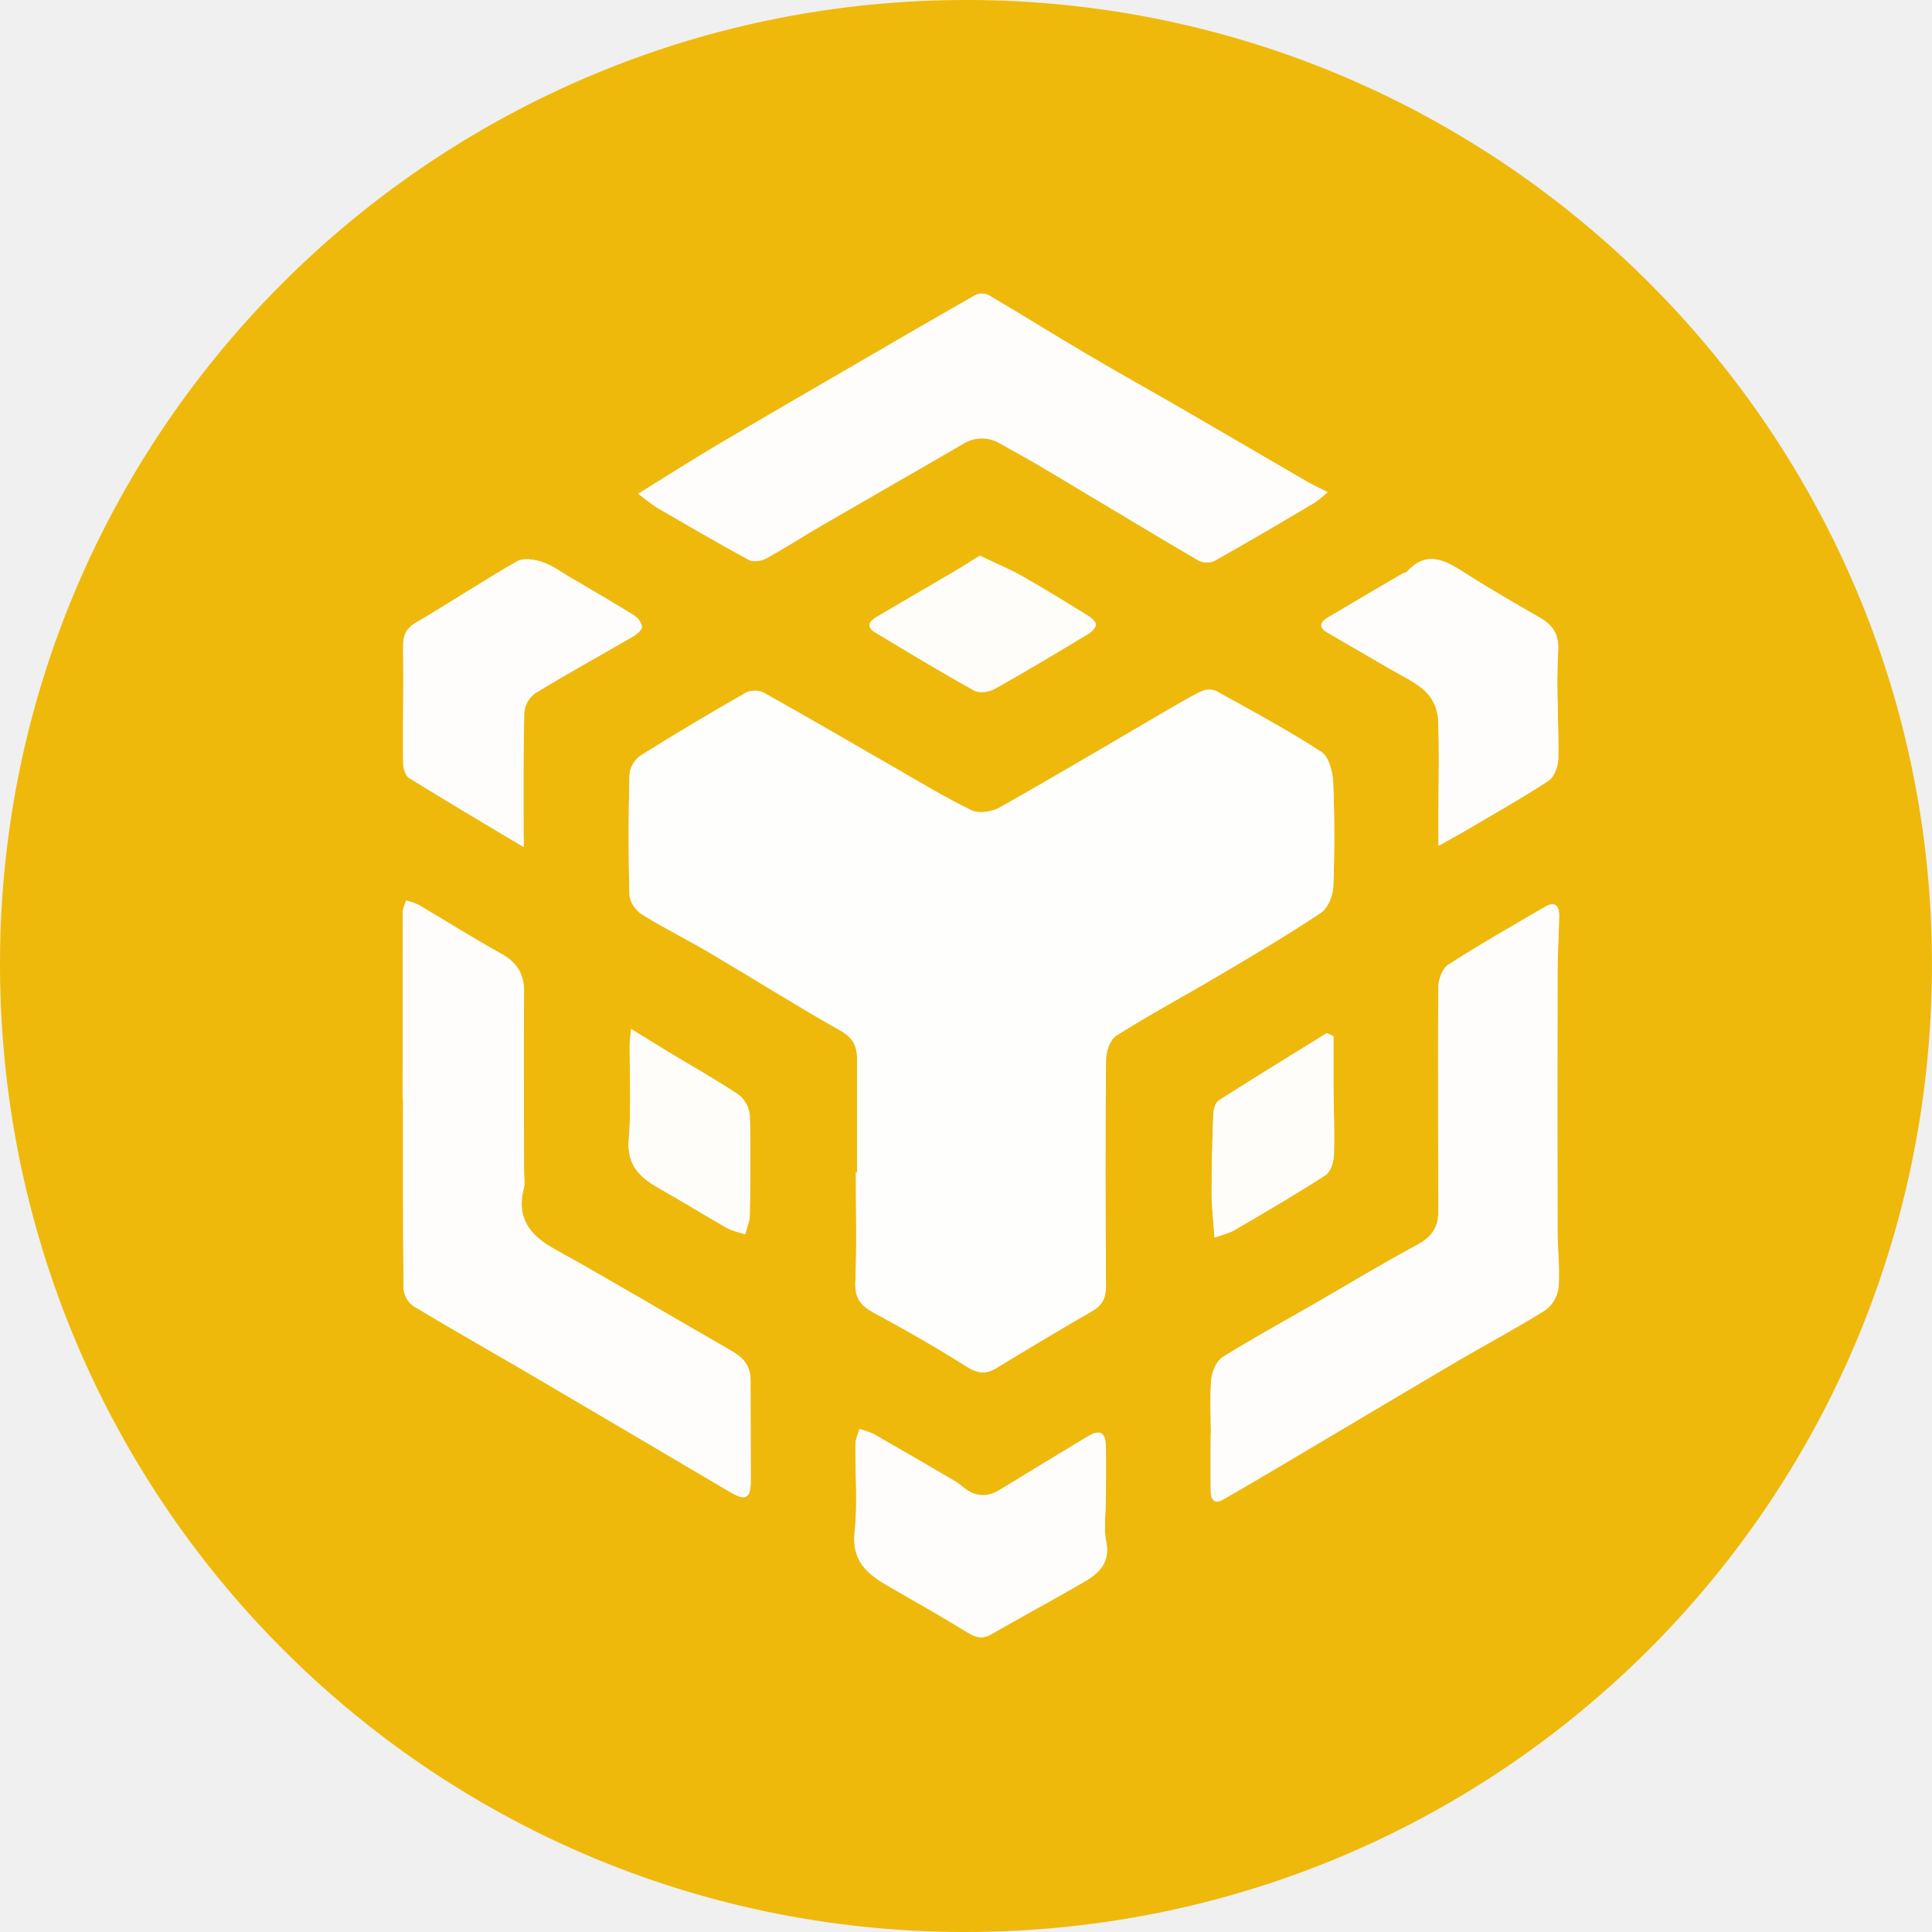
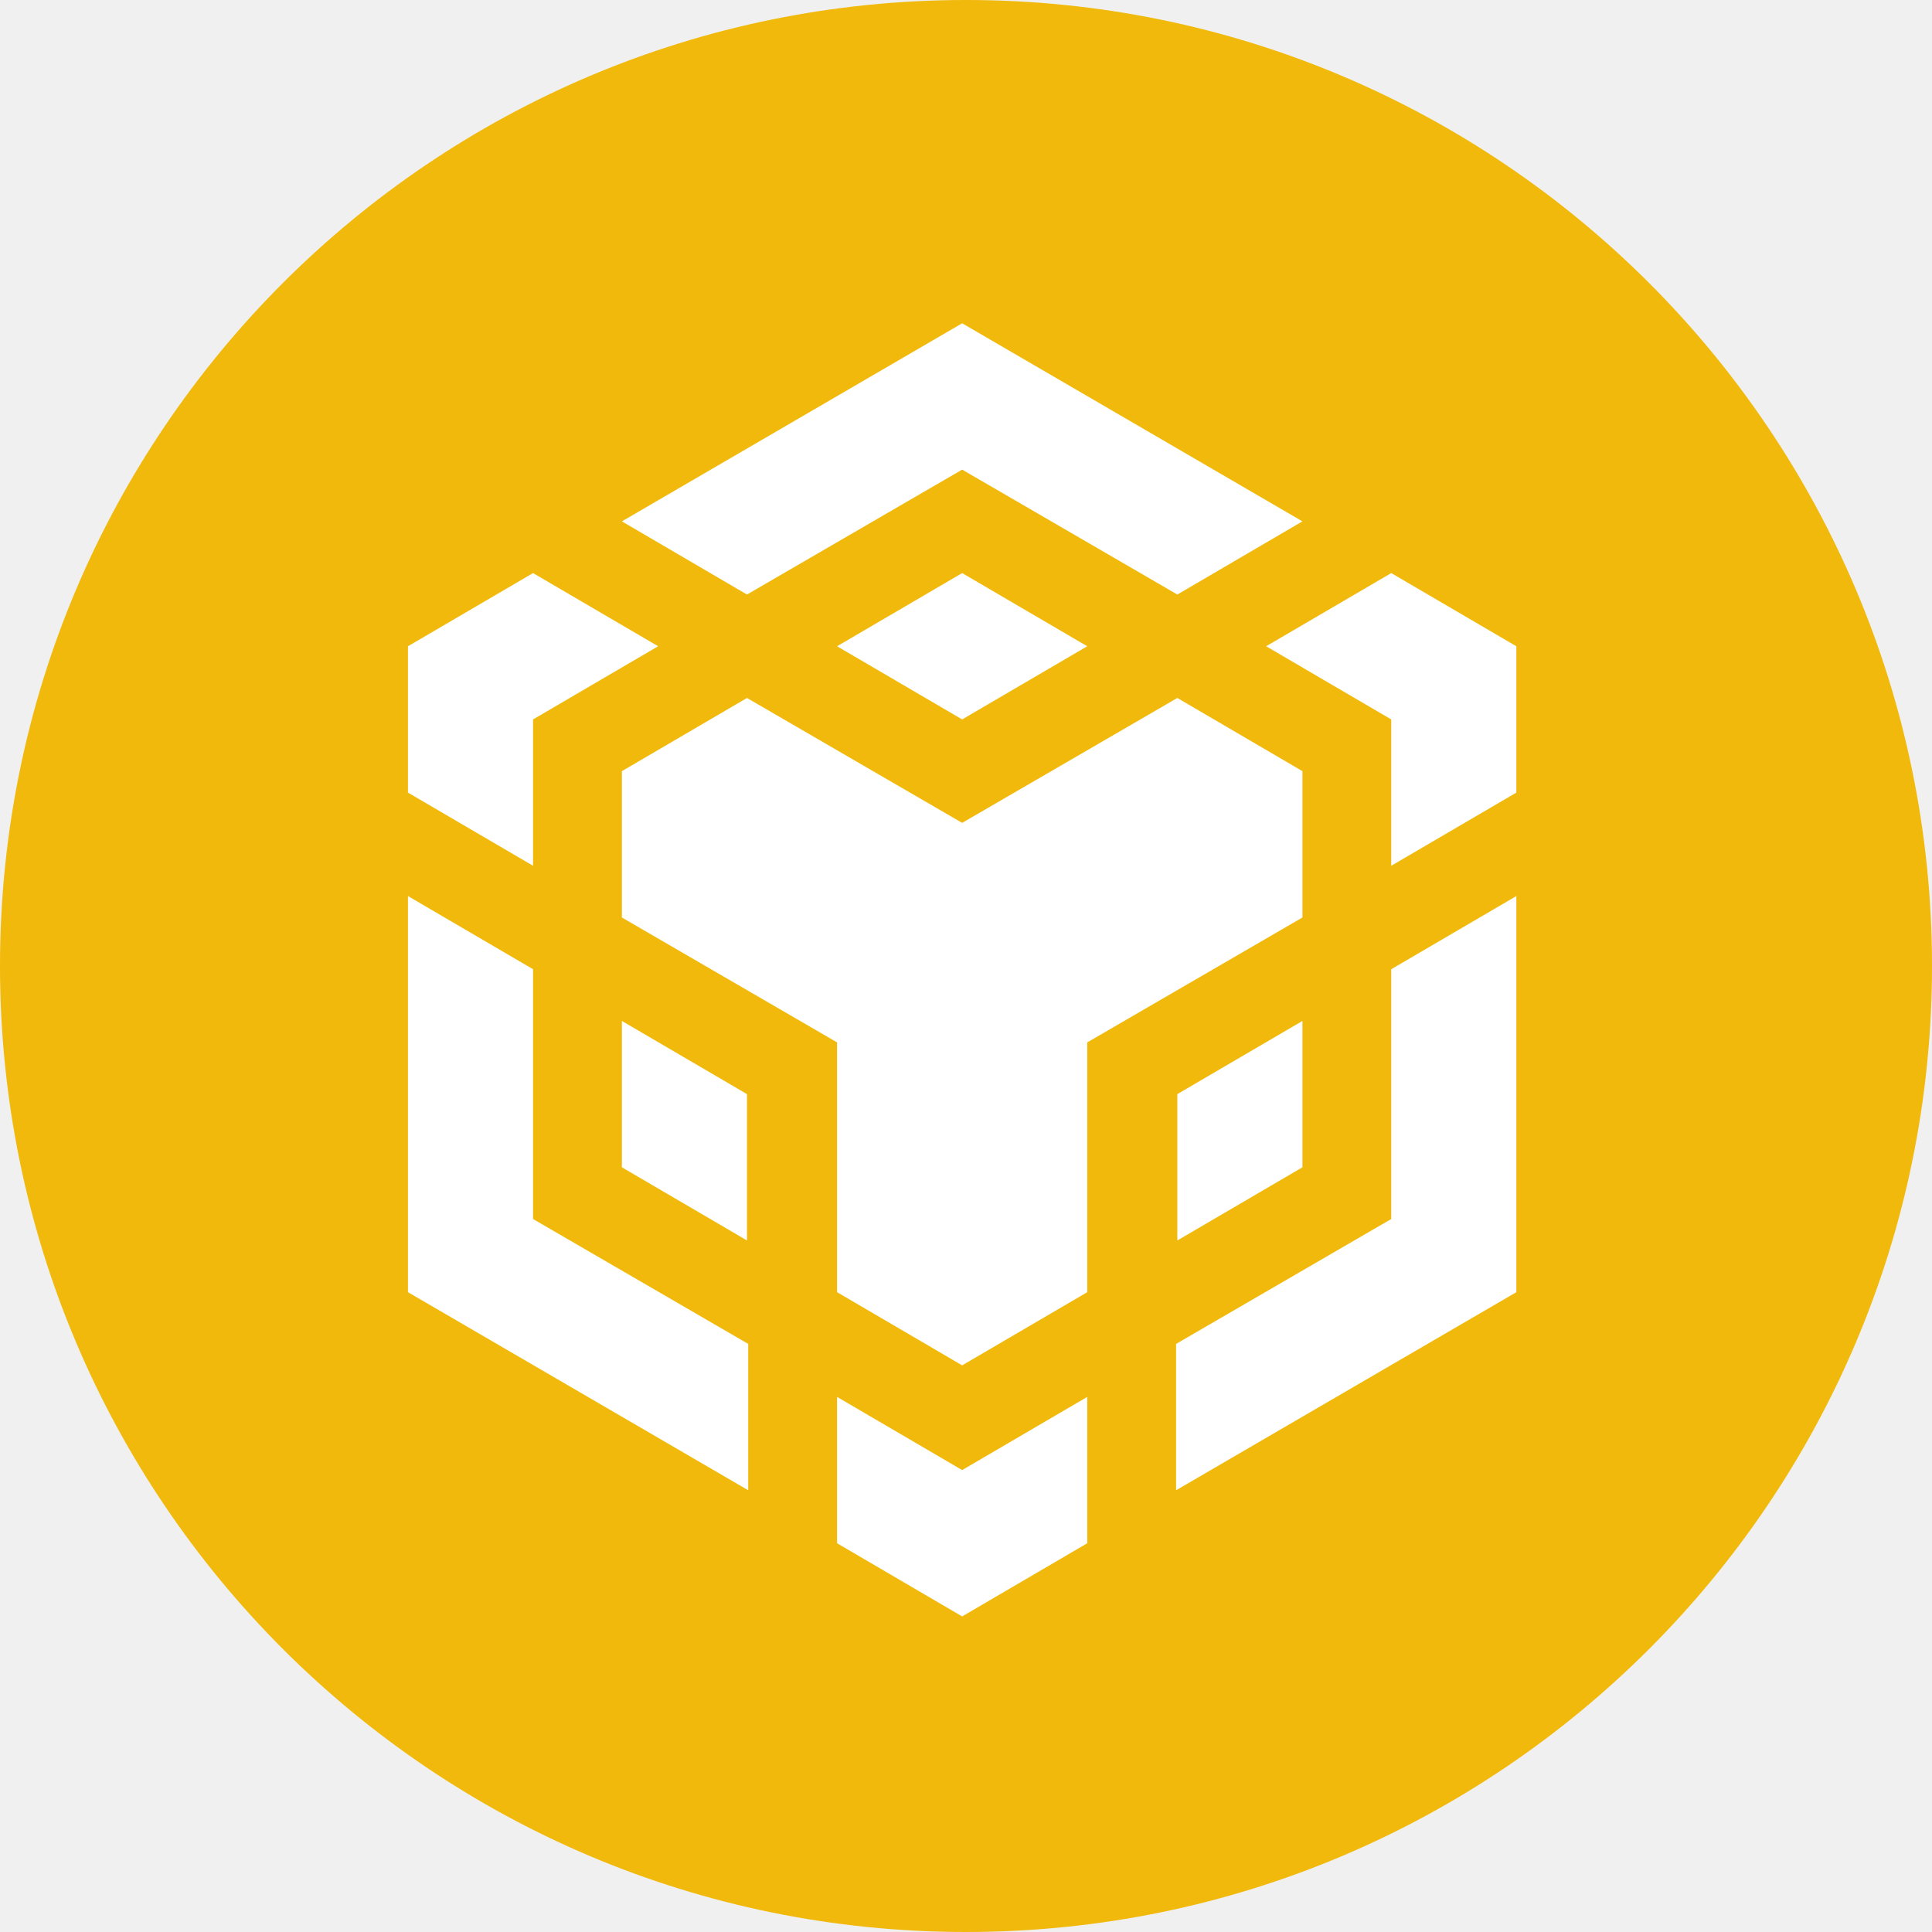
- <svg xmlns="http://www.w3.org/2000/svg" viewBox="0 0 607.49 607.5">
-   <defs>
-     <style>.cls-1{fill:#efb90c;}.cls-2{fill:#fefefd;}.cls-3{fill:#fefdfc;}.cls-4{fill:#fefdfb;}.cls-5{fill:#fefdfa;}</style>
-   </defs>
-   <g id="Layer_2" data-name="Layer 2">
-     <g id="Layer_1-2" data-name="Layer 1">
-       <path class="cls-1" d="M607.49,303.91C607.1,472.5,471,608,302.59,607.5,134.64,607-.55,470.53,0,302.09.55,134.81,137.18-.57,304.9,0,472.28.57,607.88,136.76,607.49,303.91Zm-338,64.77h-.37c0,11.46.33,22.95-.15,34.4-.22,5,1.6,7.44,5.78,9.69,9.89,5.32,19.65,10.93,29.15,16.91,3.47,2.19,6.1,2.53,9.53.42,9.91-6.06,19.87-12,29.94-17.82,3.33-1.91,4.42-4.29,4.39-8.08-.2-23.62-.25-47.24,0-70.86,0-2.63,1.28-6.45,3.24-7.69,10.51-6.63,21.49-12.53,32.19-18.86S404.89,294,415.35,287c2.22-1.48,3.78-5.42,3.9-8.3.43-10.92.42-21.88-.05-32.8-.14-3.3-1.38-8-3.74-9.51-10.7-6.91-21.94-13-33.1-19.14a5.88,5.88,0,0,0-4.66.16c-3.88,1.87-7.58,4.11-11.31,6.28-17.33,10.11-34.57,20.37-52.05,30.22-2.41,1.36-6.51,2-8.83.88-8.33-4-16.25-8.87-24.29-13.48-13.64-7.83-27.22-15.79-41-23.48a6.6,6.6,0,0,0-5.51-.12c-11.23,6.42-22.37,13-33.33,19.9a8.36,8.36,0,0,0-3.43,5.91c-.33,12.62-.38,25.26,0,37.88.06,2.12,2,4.93,3.91,6.11,7,4.36,14.46,8,21.58,12.24,13.68,8.07,27.11,16.55,40.93,24.35,4.06,2.29,5.19,5,5.16,9.15C269.45,345.08,269.51,356.88,269.51,368.68ZM417.44,154.76c-3.16-1.62-5.25-2.57-7.23-3.72-12.57-7.3-25.11-14.67-37.69-21.95-10.18-5.9-20.46-11.6-30.59-17.57-10.41-6.15-20.67-12.57-31.09-18.7a4.84,4.84,0,0,0-4.06,0c-12.76,7.23-25.44,14.6-38.12,22-14.48,8.42-29,16.8-43.38,25.34-8,4.76-15.9,9.8-24.52,15.13a65.77,65.77,0,0,0,5.71,4.28c9.6,5.6,19.2,11.2,29,16.51,1.36.74,3.92.38,5.4-.43,6-3.26,11.67-7,17.55-10.39,14.75-8.56,29.58-17,44.3-25.59a11.09,11.09,0,0,1,11.78-.18c5.05,2.79,10.09,5.63,15.06,8.59,15.8,9.41,31.54,18.95,47.41,28.26a6,6,0,0,0,5,0c10.54-5.93,21-12.09,31.38-18.24A41.06,41.06,0,0,0,417.44,154.76ZM126.6,345.68h.16c0,19.8-.08,39.59.14,59.39a7.57,7.57,0,0,0,3,5.54c12.76,7.7,25.74,15,38.59,22.55q30.72,18,61.34,36.14c4.6,2.71,6.22,1.83,6.23-3.63,0-10.64-.06-21.28-.07-31.92,0-4.35-2.35-6.93-6-9-18.56-10.64-36.93-21.63-55.63-32-8-4.42-12-9.91-9.65-19.19.4-1.56.07-3.32.07-5,0-19-.12-37.92,0-56.88,0-5.59-2.39-9.16-7.17-11.8-8.81-4.86-17.32-10.26-26-15.36a20.73,20.73,0,0,0-3.88-1.37c-.37,1.21-1.07,2.43-1.07,3.64C126.58,306.43,126.6,326.05,126.6,345.68Zm254.16,105h-.1c0,6-.06,12,0,17.95,0,2.43.76,4.69,3.88,2.91,8.18-4.68,16.28-9.5,24.39-14.3,16.68-9.87,33.32-19.81,50-29.63,9-5.27,18.22-10.12,27-15.67a10.47,10.47,0,0,0,4.07-7.16c.45-5.9-.3-11.88-.32-17.84q-.09-40.64,0-81.29c0-5.8.4-11.6.51-17.41.07-3.24-1.17-5-4.54-3-10.15,5.94-20.38,11.76-30.27,18.1-1.83,1.17-3.12,4.57-3.14,6.95-.16,23.6,0,47.21,0,70.81,0,4.69-2,7.85-6.42,10.23-11.36,6.11-22.4,12.82-33.59,19.26-9.31,5.36-18.77,10.49-27.85,16.21-1.93,1.22-3.33,4.49-3.55,7C380.41,439.33,380.76,445,380.76,450.67ZM164.66,266.34c0-2.22,0-3.58,0-4.94,0-12.46-.11-24.92.23-37.37a8.33,8.33,0,0,1,3.34-6c10.21-6.21,20.7-12,31-18,1.16-.68,2.79-2.1,2.7-3a5.85,5.85,0,0,0-2.65-3.63c-6.61-4.09-13.33-8-20-11.91-2.86-1.67-5.6-3.74-8.68-4.77-2.45-.82-5.94-1.39-7.93-.25-10.78,6.16-21.14,13-31.85,19.32-3.25,1.91-4.09,4.12-4,7.65.13,12.14-.13,24.28,0,36.42,0,1.6.68,4,1.84,4.69C140.07,251.74,151.75,258.62,164.66,266.34Zm183,206.12h.08c0-6,.14-12,0-17.94-.13-4.13-1.91-5.06-5.43-3-9.39,5.61-18.71,11.32-28,17-3.64,2.2-7.2,2.19-10.68-.34-1.07-.77-2.05-1.71-3.18-2.38-8.55-5-17.11-10-25.73-14.93a23.7,23.7,0,0,0-4.42-1.5c-.43,1.53-1.21,3-1.23,4.58-.12,9.27.69,18.63-.28,27.8-.95,9,4,13.15,10.51,16.91,8.45,4.86,16.93,9.66,25.23,14.76,2.58,1.58,4.56,2,7.26.41,9.73-5.61,19.64-10.92,29.35-16.56,4.6-2.68,8-6.05,6.76-12.41C347,480.9,347.66,476.62,347.66,472.46ZM452.33,265.93c3.52-2,5.89-3.22,8.2-4.58,8.85-5.21,17.82-10.23,26.39-15.86,1.84-1.21,3.05-4.65,3.09-7.09.18-11.11-.74-22.26-.07-33.32.34-5.49-1.44-8.37-5.69-10.83-7.71-4.47-15.46-8.9-23-13.7-6.29-4-12.27-8-18.89-.73-.3.32-.94.31-1.37.56-7.85,4.6-15.71,9.18-23.53,13.84-2.12,1.26-3,2.94-.32,4.51,6.49,3.85,13.06,7.57,19.57,11.39,3.85,2.26,8.07,4.14,11.31,7.08a13.43,13.43,0,0,1,4.13,8.35c.49,9.94.17,19.92.16,29.88ZM308.1,174.73c-2.89,1.79-5.63,3.56-8.43,5.21q-12,7.06-24,14.05c-2.39,1.39-3.31,3.13-.5,4.83,10.34,6.24,20.68,12.49,31.23,18.34,1.6.89,4.72.4,6.5-.6,9.93-5.56,19.69-11.44,29.44-17.32,1-.61,2.24-1.88,2.24-2.85s-1.32-2.09-2.33-2.72c-6.9-4.25-13.78-8.52-20.83-12.51C317.22,178.81,312.78,177,308.1,174.73Zm73.79,214.43c2.43-.9,4.54-1.35,6.31-2.39,9.58-5.61,19.19-11.19,28.5-17.21,1.64-1.06,2.64-4.16,2.72-6.36.26-7.11-.09-14.24-.15-21.36,0-5.34,0-10.68,0-16l-2.06-1c-11.34,7-22.73,14-34,21.19-1.09.69-1.65,2.87-1.71,4.39-.32,8.27-.54,16.54-.53,24.81C381,379.65,381.54,384.06,381.89,389.16ZM198.42,323.55c-.24,2.78-.43,4.07-.44,5.35,0,9.81.54,19.66-.28,29.4-.67,8,3.38,11.85,9.36,15.24,7.19,4.08,14.21,8.44,21.39,12.52,1.76,1,3.88,1.39,5.84,2.06.51-2,1.42-4.05,1.45-6.1.19-10.46.36-20.93,0-31.38a9.23,9.23,0,0,0-3.54-6.42c-7.16-4.79-14.69-9-22.07-13.46C206.56,328.58,203,326.36,198.42,323.55Z" />
-       <path class="cls-2" d="M269.51,368.68c0-11.8-.06-23.6,0-35.41,0-4.14-1.1-6.86-5.16-9.15-13.82-7.8-27.25-16.28-40.93-24.35-7.12-4.2-14.56-7.88-21.58-12.24-1.89-1.18-3.85-4-3.91-6.11-.35-12.62-.3-25.26,0-37.88a8.36,8.36,0,0,1,3.43-5.91c11-6.89,22.1-13.48,33.33-19.9a6.6,6.6,0,0,1,5.51.12c13.73,7.69,27.31,15.65,41,23.48,8,4.61,16,9.47,24.29,13.48,2.32,1.11,6.42.48,8.83-.88,17.48-9.85,34.72-20.11,52.05-30.22,3.73-2.17,7.43-4.41,11.31-6.28a5.88,5.88,0,0,1,4.66-.16c11.16,6.17,22.4,12.23,33.1,19.14,2.36,1.53,3.6,6.21,3.74,9.51.47,10.92.48,21.88.05,32.8-.12,2.88-1.68,6.82-3.9,8.3-10.46,7-21.33,13.36-32.17,19.78S361.5,319,351,325.66c-2,1.24-3.22,5.06-3.24,7.69-.22,23.62-.17,47.24,0,70.86,0,3.79-1.06,6.17-4.39,8.08-10.07,5.79-20,11.76-29.94,17.82-3.43,2.11-6.06,1.77-9.53-.42-9.5-6-19.26-11.59-29.15-16.91-4.18-2.25-6-4.67-5.78-9.69.48-11.45.15-22.94.15-34.4Z" />
-       <path class="cls-3" d="M417.44,154.76a41.06,41.06,0,0,1-4.11,3.29c-10.42,6.15-20.84,12.31-31.38,18.24a6,6,0,0,1-5,0C361.06,167,345.32,157.41,329.52,148c-5-3-10-5.8-15.06-8.59a11.09,11.09,0,0,0-11.78.18c-14.72,8.61-29.55,17-44.3,25.59-5.88,3.41-11.59,7.13-17.55,10.39-1.48.81-4,1.17-5.4.43-9.76-5.31-19.36-10.91-29-16.51a65.77,65.77,0,0,1-5.71-4.28c8.62-5.33,16.49-10.37,24.52-15.13,14.41-8.54,28.9-16.92,43.38-25.34,12.68-7.37,25.36-14.74,38.12-22a4.84,4.84,0,0,1,4.06,0c10.42,6.13,20.68,12.55,31.09,18.7,10.13,6,20.41,11.67,30.59,17.57,12.58,7.28,25.12,14.65,37.69,21.95C412.19,152.19,414.28,153.14,417.44,154.76Z" />
-       <path class="cls-3" d="M126.6,345.68c0-19.63,0-39.25.05-58.88,0-1.21.7-2.43,1.07-3.64a20.73,20.73,0,0,1,3.88,1.37c8.68,5.1,17.19,10.5,26,15.36,4.78,2.64,7.19,6.21,7.17,11.8-.09,19,0,37.92,0,56.88,0,1.66.33,3.42-.07,5-2.4,9.28,1.69,14.77,9.65,19.19,18.7,10.38,37.07,21.37,55.63,32,3.61,2.07,6,4.65,6,9,0,10.64.11,21.28.07,31.92,0,5.46-1.63,6.34-6.23,3.63q-30.66-18.07-61.34-36.14c-12.85-7.54-25.83-14.85-38.59-22.55a7.57,7.57,0,0,1-3-5.54c-.22-19.8-.14-39.59-.14-59.39Z" />
-       <path class="cls-3" d="M380.76,450.67c0-5.65-.35-11.34.17-16.94.22-2.46,1.62-5.73,3.55-7,9.08-5.72,18.54-10.85,27.85-16.21,11.19-6.44,22.23-13.15,33.59-19.26,4.43-2.38,6.43-5.54,6.42-10.23,0-23.6-.2-47.21,0-70.81,0-2.38,1.31-5.78,3.14-6.95,9.89-6.34,20.12-12.16,30.27-18.1,3.37-2,4.61-.23,4.54,3-.11,5.81-.5,11.61-.51,17.41q-.08,40.65,0,81.29c0,6,.77,11.94.32,17.84a10.47,10.47,0,0,1-4.07,7.16c-8.79,5.55-18,10.4-27,15.67-16.71,9.82-33.35,19.76-50,29.63-8.11,4.8-16.21,9.62-24.39,14.3-3.12,1.78-3.84-.48-3.88-2.91-.09-6,0-12,0-17.95Z" />
-       <path class="cls-4" d="M164.66,266.34c-12.91-7.72-24.59-14.6-36.1-21.75-1.16-.73-1.83-3.09-1.84-4.69-.09-12.14.17-24.28,0-36.42,0-3.53.8-5.74,4-7.65,10.71-6.28,21.07-13.16,31.85-19.32,2-1.14,5.48-.57,7.93.25,3.08,1,5.82,3.1,8.68,4.77,6.71,3.93,13.43,7.82,20,11.91a5.85,5.85,0,0,1,2.65,3.63c.09.92-1.54,2.34-2.7,3-10.33,6-20.82,11.75-31,18a8.33,8.33,0,0,0-3.34,6c-.34,12.45-.21,24.91-.23,37.37C164.65,262.76,164.66,264.12,164.66,266.34Z" />
-       <path class="cls-4" d="M347.66,472.46c0,4.16-.63,8.44.15,12.44,1.24,6.36-2.16,9.73-6.76,12.41-9.71,5.64-19.62,10.95-29.35,16.56-2.7,1.56-4.68,1.17-7.26-.41-8.3-5.1-16.78-9.9-25.23-14.76-6.54-3.76-11.46-7.9-10.51-16.91,1-9.17.16-18.53.28-27.8,0-1.53.8-3.05,1.23-4.58a23.7,23.7,0,0,1,4.42,1.5c8.62,4.91,17.18,9.91,25.73,14.93,1.13.67,2.11,1.61,3.18,2.38,3.48,2.53,7,2.54,10.68.34,9.34-5.68,18.66-11.39,28-17,3.52-2.1,5.3-1.17,5.43,3,.18,6,0,12,0,17.94Z" />
-       <path class="cls-3" d="M452.33,265.93v-10.5c0-10,.33-19.94-.16-29.88A13.43,13.43,0,0,0,448,217.2c-3.24-2.94-7.46-4.82-11.31-7.08-6.51-3.82-13.08-7.54-19.57-11.39-2.63-1.57-1.8-3.25.32-4.51,7.82-4.66,15.68-9.24,23.53-13.84.43-.25,1.07-.24,1.37-.56,6.62-7.25,12.6-3.28,18.89.73,7.52,4.8,15.27,9.23,23,13.7,4.25,2.46,6,5.34,5.69,10.83-.67,11.06.25,22.21.07,33.32,0,2.44-1.25,5.88-3.09,7.09-8.57,5.63-17.54,10.65-26.39,15.86C458.22,262.71,455.85,264,452.33,265.93Z" />
-       <path class="cls-5" d="M308.1,174.73c4.68,2.24,9.12,4.08,13.28,6.43,7.05,4,13.93,8.26,20.83,12.51,1,.63,2.33,1.8,2.33,2.72s-1.23,2.24-2.24,2.85c-9.75,5.88-19.51,11.76-29.44,17.32-1.78,1-4.9,1.49-6.5.6-10.55-5.85-20.89-12.1-31.23-18.34-2.81-1.7-1.89-3.44.5-4.83q12-7,24-14.05C302.47,178.29,305.21,176.52,308.1,174.73Z" />
-       <path class="cls-5" d="M381.89,389.16c-.35-5.1-.88-9.51-.89-13.92,0-8.27.21-16.54.53-24.81.06-1.52.62-3.7,1.71-4.39,11.24-7.2,22.63-14.16,34-21.19l2.06,1c0,5.35,0,10.69,0,16,.06,7.12.41,14.25.15,21.36-.08,2.2-1.08,5.3-2.72,6.36-9.31,6-18.92,11.6-28.5,17.21C386.43,387.81,384.32,388.26,381.89,389.16Z" />
-       <path class="cls-5" d="M198.42,323.55c4.56,2.81,8.14,5,11.74,7.21,7.38,4.45,14.91,8.67,22.07,13.46a9.23,9.23,0,0,1,3.54,6.42c.33,10.45.16,20.92,0,31.38,0,2.05-.94,4.07-1.45,6.1-2-.67-4.08-1.05-5.84-2.06-7.18-4.08-14.2-8.44-21.39-12.52-6-3.39-10-7.28-9.36-15.24.82-9.74.23-19.59.28-29.4C198,327.62,198.18,326.33,198.42,323.55Z" />
-     </g>
-   </g>
+ <svg xmlns="http://www.w3.org/2000/svg" width="96" height="96" viewBox="0 0 96 96" fill="none">
+   <circle cx="48" cy="48" r="48" fill="#F0B90B" />
+   <path d="M30.901 25.906L47.809 16.064L64.717 25.906L58.501 29.542L47.809 23.335L37.117 29.542L30.901 25.906ZM64.717 38.318L58.501 34.682L47.809 40.888L37.117 34.682L30.901 38.318V45.59L41.593 51.796V64.208L47.809 67.844L54.025 64.208V51.796L64.717 45.59V38.318ZM64.717 58.002V50.73L58.501 54.366V61.638L64.717 58.002ZM69.13 60.572L58.439 66.778V74.05L75.347 64.208V44.524L69.13 48.16V60.572ZM62.914 32.112L69.13 35.748V43.02L75.347 39.384V32.112L69.13 28.476L62.914 32.112ZM41.593 69.411V76.683L47.809 80.319L54.025 76.683V69.411L47.809 73.047L41.593 69.411ZM30.901 58.002L37.117 61.638V54.366L30.901 50.73V58.002ZM41.593 32.112L47.809 35.748L54.025 32.112L47.809 28.476L41.593 32.112ZM26.487 35.748L32.703 32.112L26.487 28.476L20.271 32.112V39.384L26.487 43.02V35.748ZM26.487 48.16L20.271 44.524V64.208L37.179 74.05V66.778L26.487 60.572V48.16Z" fill="white" />
</svg>
